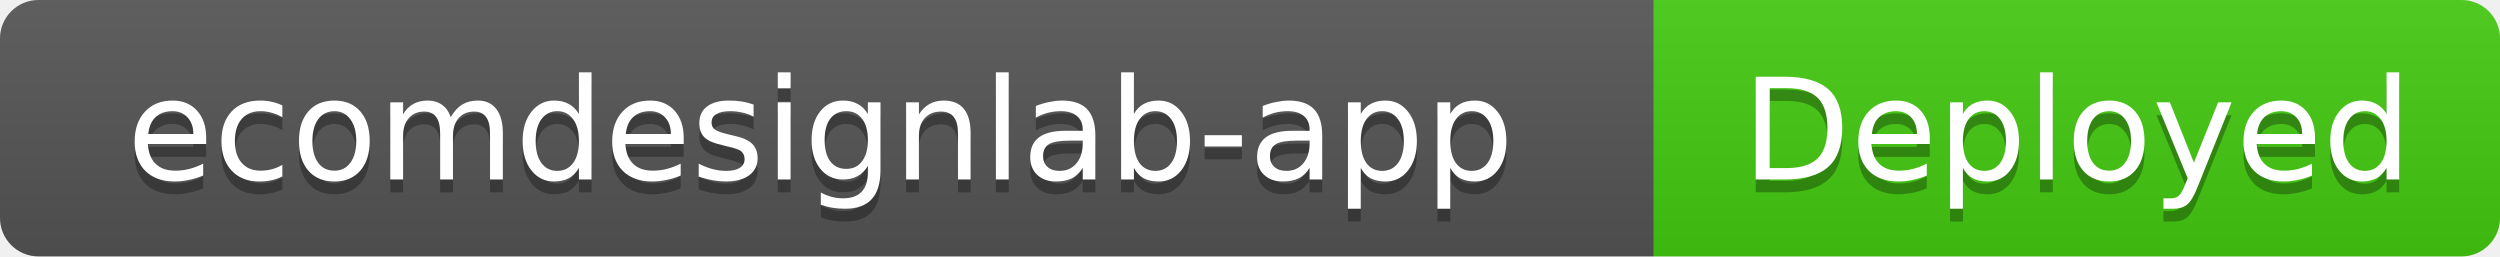
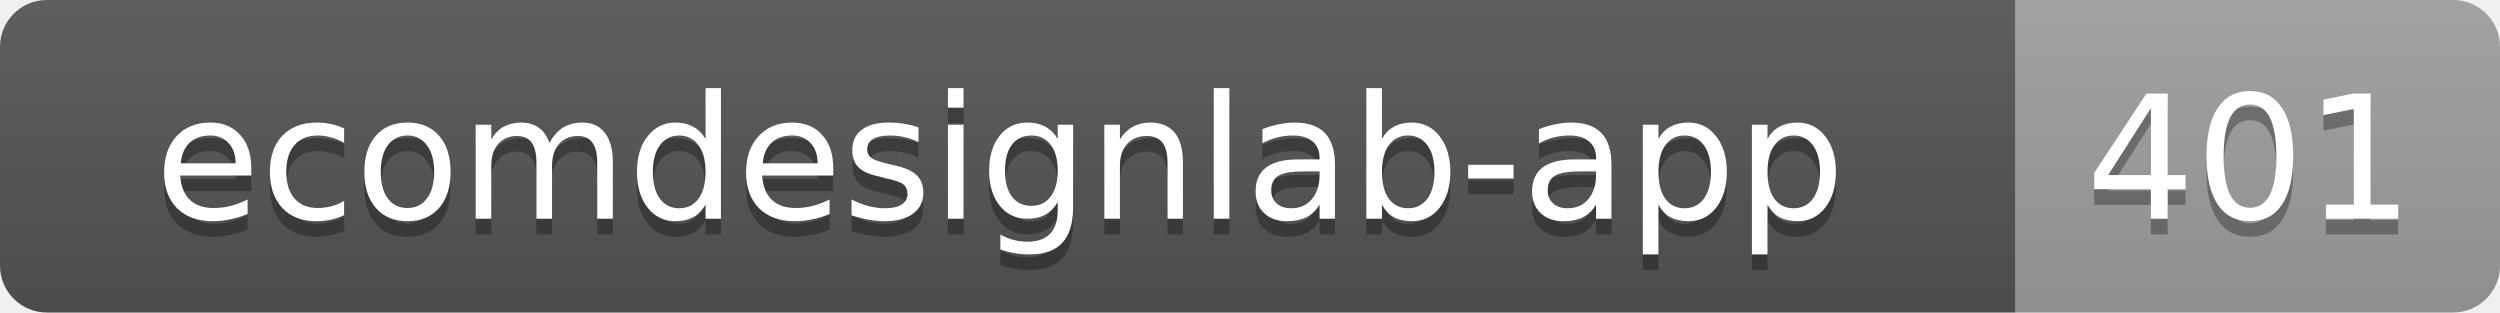
- <svg xmlns="http://www.w3.org/2000/svg" width="195" height="20">
+ <svg xmlns="http://www.w3.org/2000/svg" width="160" height="20">
  <linearGradient id="a" x2="0" y2="100%">
    <stop offset="0" stop-color="#bbb" stop-opacity=".1" />
    <stop offset="1" stop-opacity=".1" />
  </linearGradient>
  <clipPath id="r">
-     <rect width="195" height="20" rx="3" fill="#fff" />
+     <rect width="160" height="20" rx="3" fill="#fff" />
  </clipPath>
  <g clip-path="url(#r)">
    <rect width="129" height="20" fill="#555" />
-     <rect x="129" width="66" height="20" fill="#4c1" />
-     <rect width="195" height="20" fill="url(#a)" />
+     <rect x="129" width="31" height="20" fill="#9f9f9f" />
+     <rect width="160" height="20" fill="url(#a)" />
  </g>
  <g fill="#fff" text-anchor="middle" font-family="Verdana,Geneva,DejaVu Sans,sans-serif" font-size="11">
    <text x="64" y="15" fill="#010101" fill-opacity=".3">ecomdesignlab-app</text>
    <text x="64" y="14">ecomdesignlab-app</text>
-     <text x="162" y="15" fill="#010101" fill-opacity=".3">Deployed</text>
-     <text x="162" y="14">Deployed</text>
+     <text x="144" y="15" fill="#010101" fill-opacity=".3">401</text>
+     <text x="144" y="14">401</text>
  </g>
</svg>
